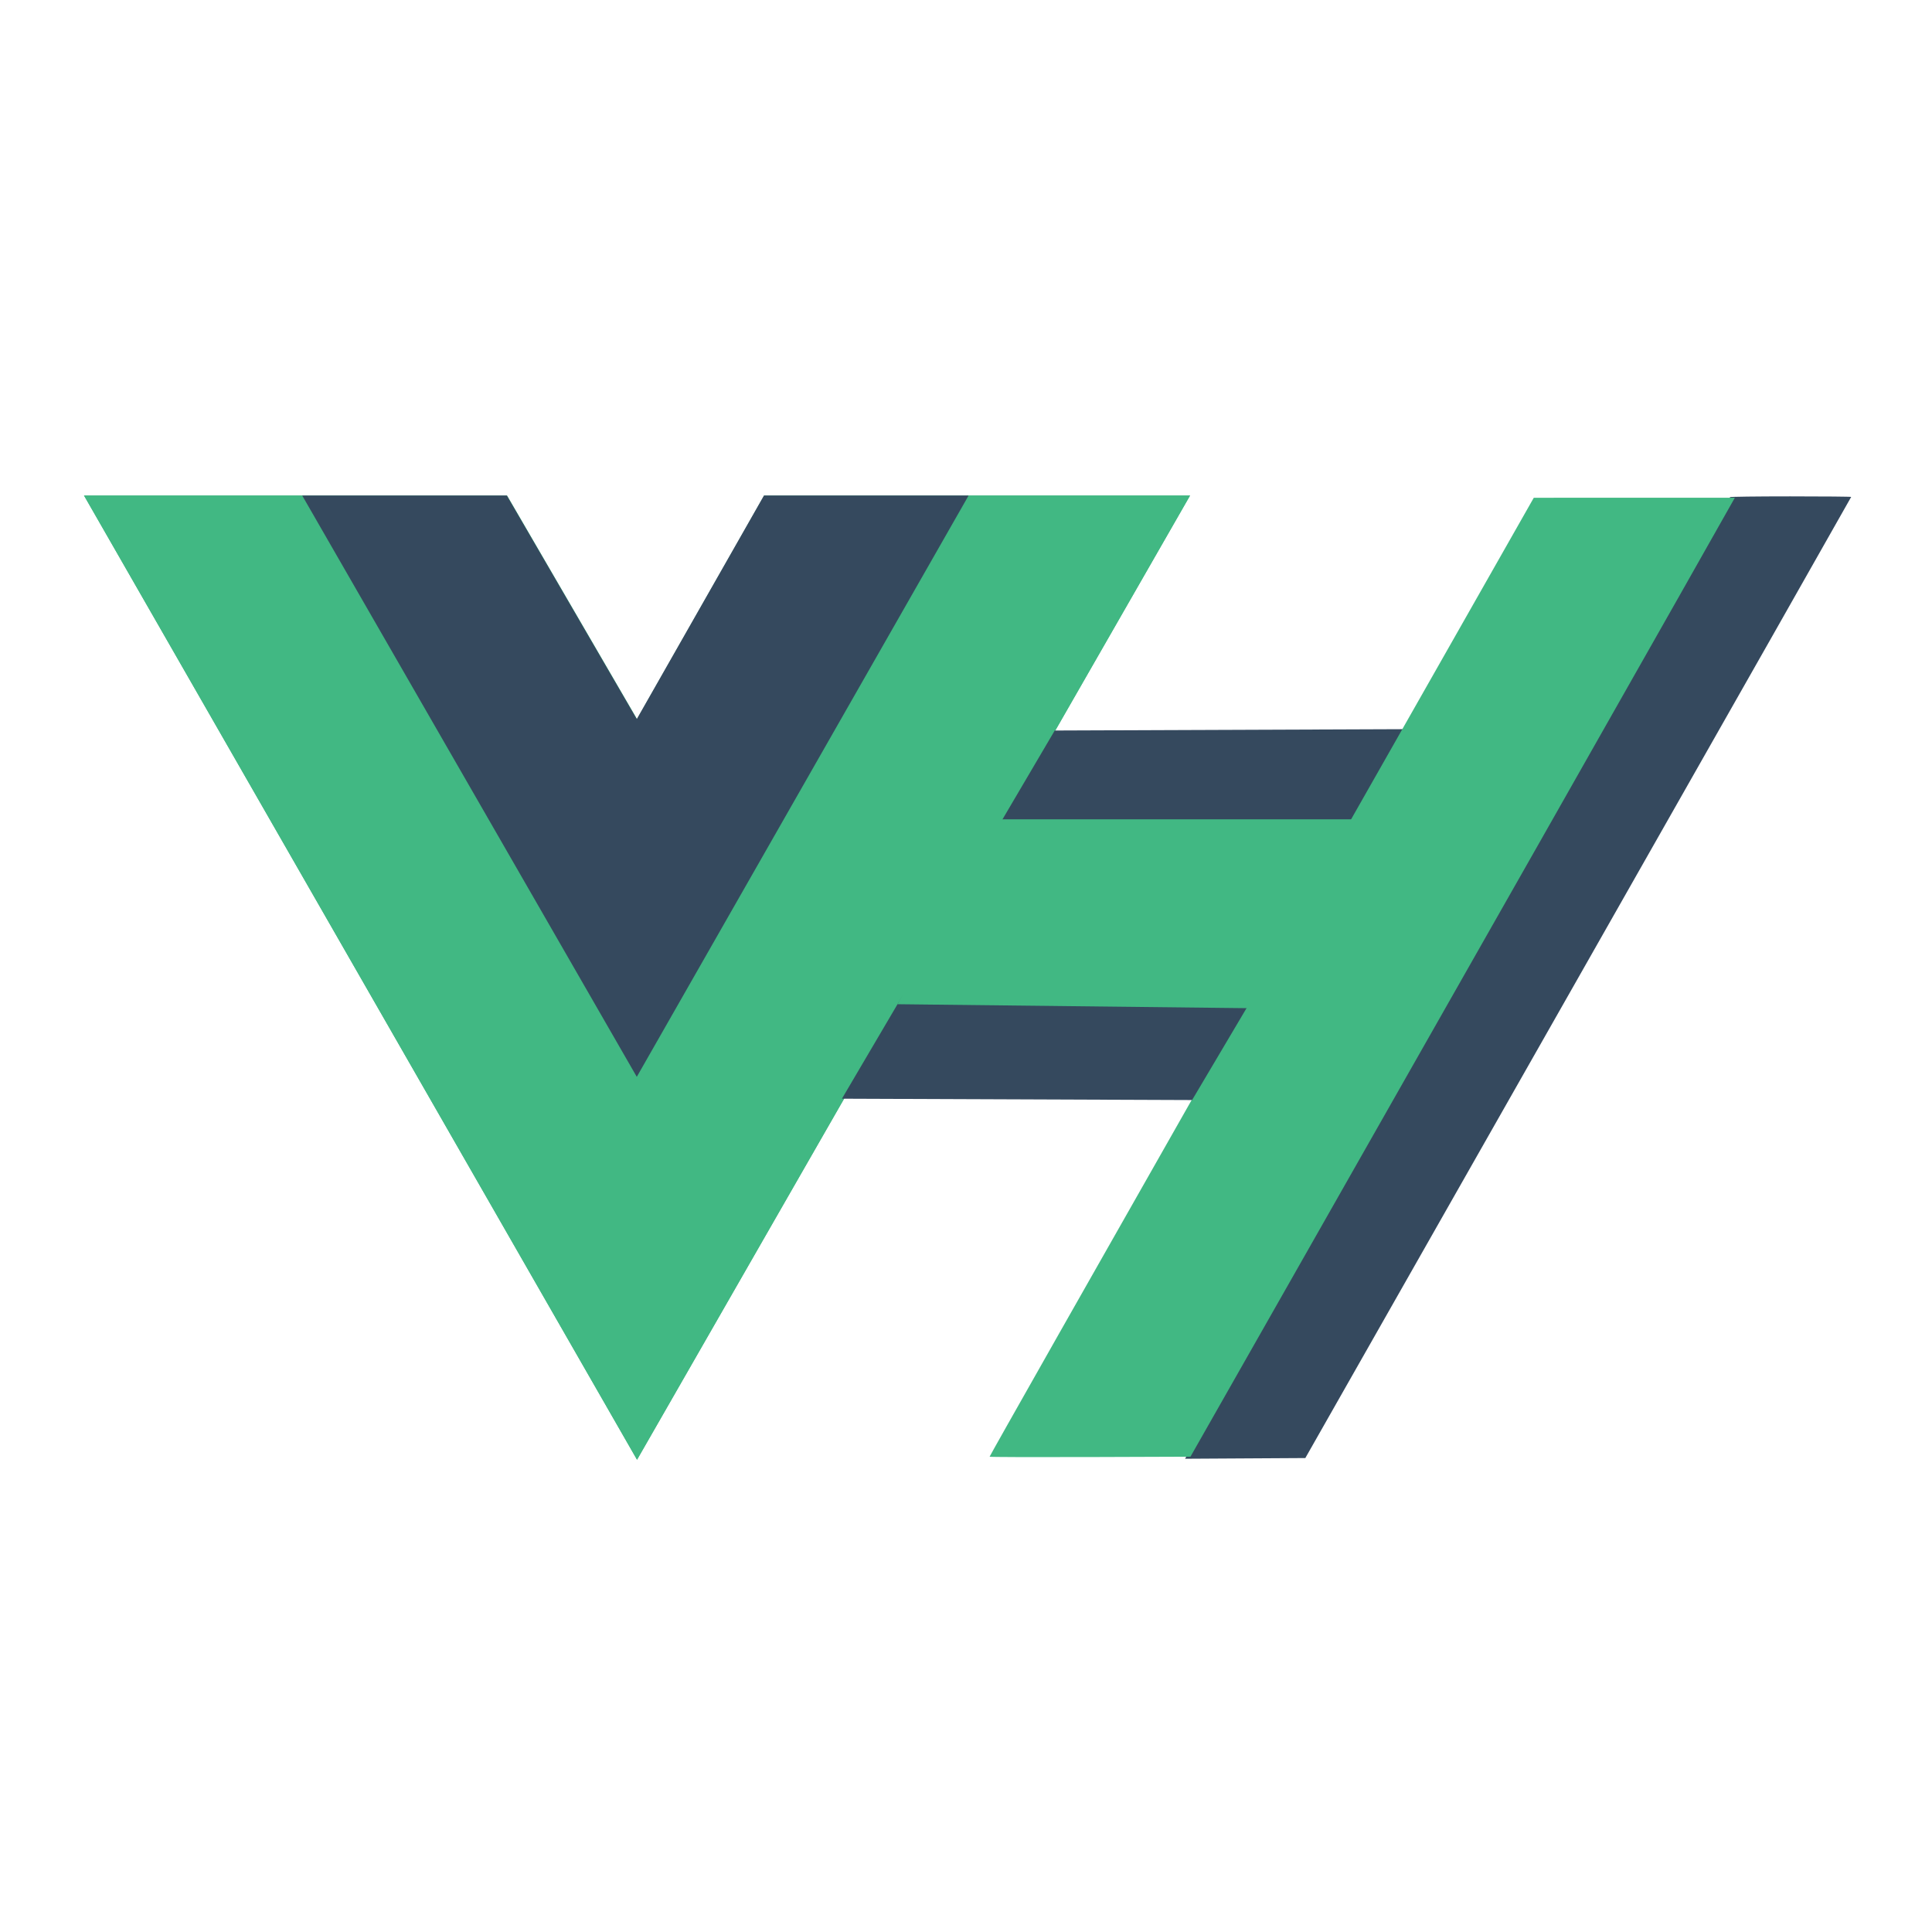
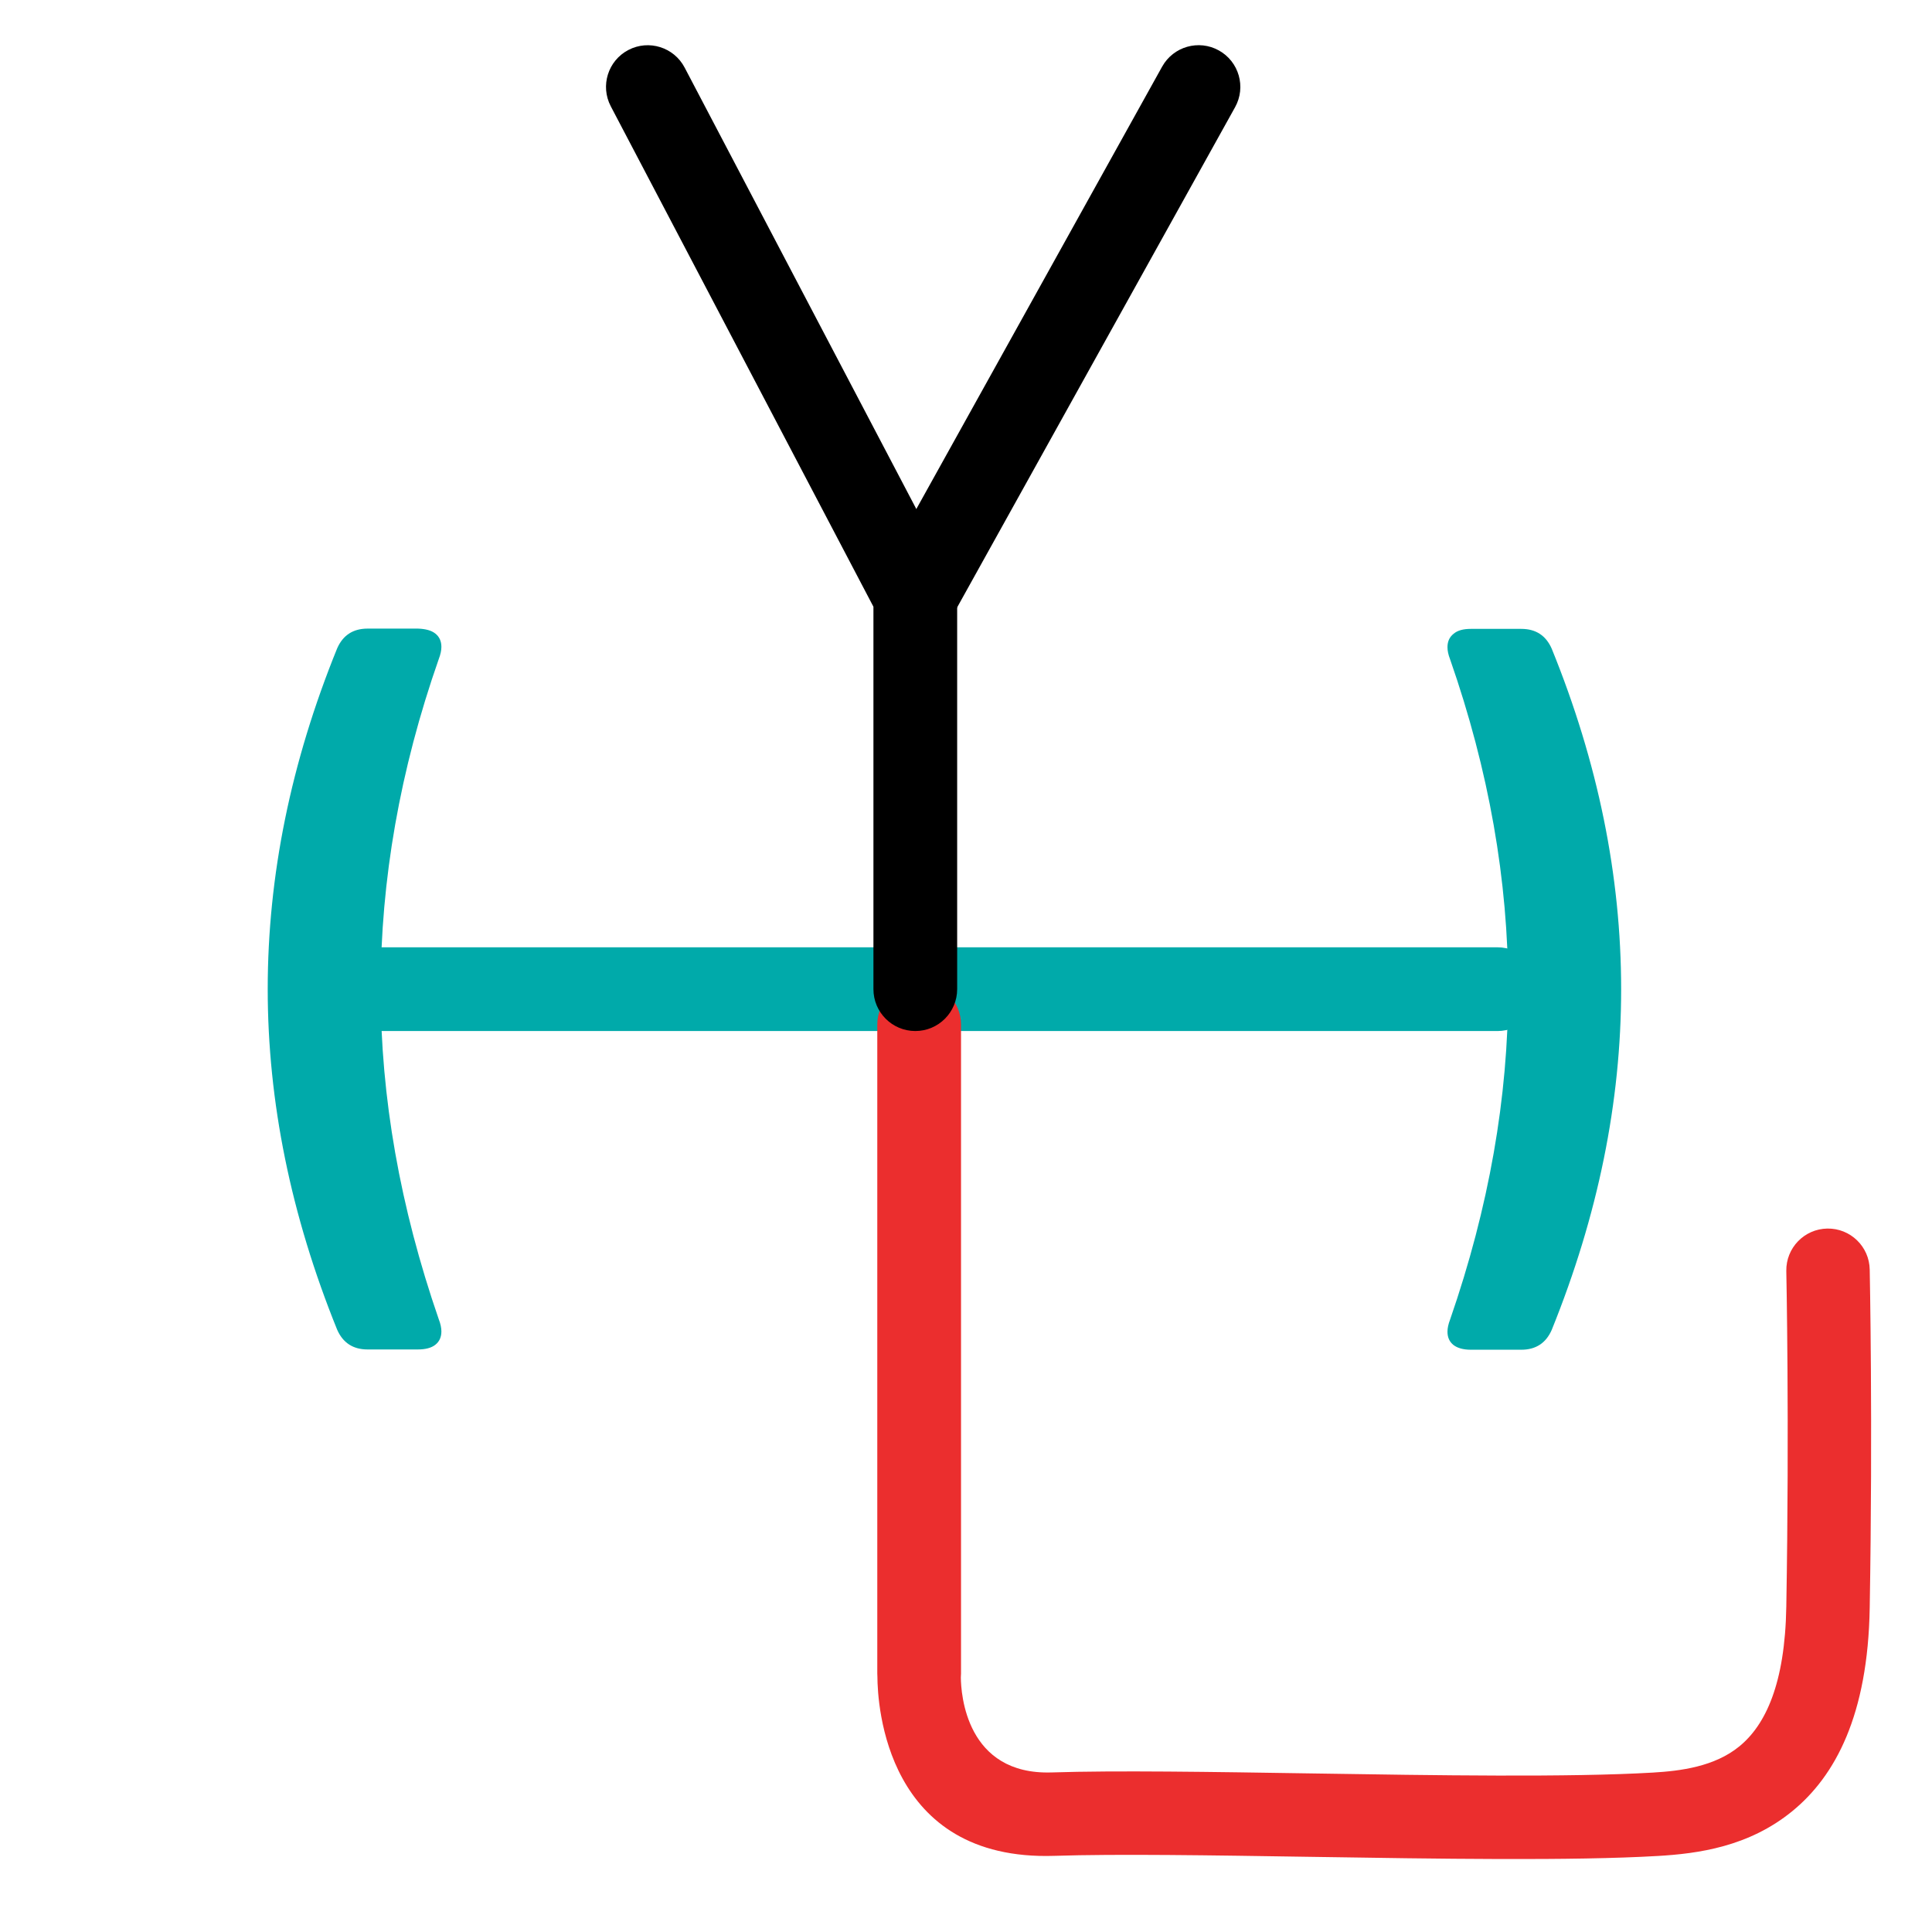
- <svg xmlns="http://www.w3.org/2000/svg" width="1200" height="1200" class="icon" viewBox="0 0 3280.944 2800">
-   <path fill="#41b883" d="M1645.332 601.004h375.675L1081.82 2238.478 142.636 601.004h718.477l220.708 379.704 216.013-379.704z" />
-   <path fill="#41b883" d="M142.636 601.004l939.185 1637.474 939.186-1637.474h-375.675l-563.51 982.484-568.208-982.484z" />
-   <path fill="#35495e" d="M513.188 601.004l568.207 987.23 563.511-987.23h-347.498l-216.013 379.704-220.708-379.704zM1607.792 1311.83l594.678 2.293 187.353-316.325-598.662 2.292zM2198.506 1909.57C2867.436 732.7 2939.502 605.426 2937.874 603.78c-.715-.723 45.303-1.314 102.262-1.314s103.562.428 103.562.951c0 .523-208.57 367.978-463.491 816.567L2216.715 2235.6l-102.1.596-102.102.596z" />
-   <path fill="#41b883" d="M1680.563 2233.328c0-1.34 168.208-298.145 440.375-777.048a4135645.775 4135645.775 0 00337.619-594.19l146.13-257.25 170.746-.04 170.747-.04-5.536 9.741c-3.044 5.358-43.727 77.302-90.407 159.875-85.356 150.992-337.562 595.163-656.602 1156.373l-172 302.559-170.536.588c-93.795.322-170.536.069-170.536-.567z" />
-   <path fill="#35495e" d="M1429.783 1625.351l594.679 2.292 187.353-316.324-598.662 2.292z" />
-   <path fill="#41b883" d="M1524.207 1464.903l608.285 6.877 173.746-320.909h-619.072z" />
+ <svg xmlns="http://www.w3.org/2000/svg" xml:space="preserve" width="211.667mm" height="211.667mm" version="1.1" style="shape-rendering:geometricPrecision; text-rendering:geometricPrecision; image-rendering:optimizeQuality; fill-rule:evenodd; clip-rule:evenodd" viewBox="0 0 6659 6659">
+   <defs>
+     <style type="text/css">
+    
+     .fil0 {fill:none}
+     .fil3 {fill:black;fill-rule:nonzero}
+     .fil1 {fill:#00AAAA;fill-rule:nonzero}
+     .fil2 {fill:#EB2E2E;fill-rule:nonzero}
+    
+   </style>
+   </defs>
+   <g id="图层_x0020_1">
+     <rect class="fil0" x="0" y="0" width="6659" height="6659" />
+     <g id="_2047062203360">
+       <path class="fil1" d="M1500.45 2183.67c13.77,10.91 20.89,26.11 20.89,46.04 0,11.87 -2.85,25.64 -9.02,41.77 -133.86,382.12 -200.32,761.88 -200.32,1137.85 0,372.64 66.93,751.92 200.32,1137.85 6.18,15.66 9.02,29.9 9.02,41.77 0,19.94 -7.12,35.13 -20.89,46.05 -13.76,10.91 -34.18,16.13 -59.81,16.13l-173.74 0.03c-49.84,0 -84.98,-22.78 -104.91,-68.36 -159.5,-393.99 -239.25,-785.62 -239.25,-1173.92 0,-390.2 79.75,-781.35 239.25,-1173.92 19.94,-45.58 55.06,-68.36 104.91,-68.36l173.74 -0.01c26.11,0.95 46.05,6.18 59.81,17.09z" />
+       <path class="fil1" d="M5069.68 2167.54l173.74 0c49.84,0 84.98,22.78 104.9,68.36 159.5,392.1 239.25,783.25 239.25,1173.92 0,388.3 -79.75,779.46 -239.25,1173.92 -19.94,45.58 -55.06,68.36 -104.9,68.36l-173.74 0c-26.11,0 -46.05,-5.69 -59.81,-16.13 -13.76,-10.91 -20.88,-26.11 -20.88,-46.05 0,-11.87 2.85,-25.63 9.02,-41.77 133.86,-386.41 200.32,-765.69 200.32,-1137.85 0,-376.44 -66.93,-755.72 -200.32,-1137.85 -6.18,-15.66 -9.02,-29.9 -9.02,-41.77 0,-19.94 7.12,-35.13 20.88,-46.04 13.78,-11.88 33.71,-17.1 59.81,-17.1z" />
+       <path class="fil1" d="M1177.18 3553.65c-79.68,0 -144.3,-64.62 -144.3,-144.3 0,-79.69 64.62,-144.3 144.3,-144.3l3984.13 0c79.69,0 144.3,64.62 144.3,144.3 0,79.69 -64.62,144.3 -144.3,144.3l-3984.13 0z" />
+       <path class="fil2" d="M3023.75 3531.34c0,-79.68 64.62,-144.3 144.3,-144.3 79.69,0 144.3,64.62 144.3,144.3l0 2236.78c0,4.6 -0.23,9.15 -0.64,13.64 0.54,56.09 17.92,336.88 313.24,327.28 219.67,-7.17 550.14,-1.99 895.92,3.42 432.01,6.77 888.37,13.9 1175.99,-2.92 94.57,-5.6 212.13,-19.93 298.25,-90.43 89.07,-72.89 157.34,-213.62 161.73,-482.06 10.86,-636.45 0.02,-1155.1 0,-1156.59 -1.24,-79.38 62.1,-144.76 141.48,-146 79.38,-1.24 144.76,62.1 146,141.48 0.01,1.51 10.95,524.21 0,1165.63 -6.04,370.47 -118.88,579.88 -266.58,700.75 -150.59,123.27 -325.48,146.5 -463.98,154.66l-0.57 0c-291.87,17.12 -756.78,9.84 -1196.85,2.95 -341.1,-5.34 -667.11,-10.44 -882.38,-3.42 -581.13,18.88 -609.37,-521.33 -609.81,-617.66 -0.27,-3.55 -0.41,-7.13 -0.41,-10.74l0 -2236.78z" />
+       <path class="fil3" d="M2105.04 366.12c-36.72,-70.35 -9.47,-157.18 60.87,-193.9 70.35,-36.72 157.18,-9.47 193.9,60.87l922.33 1757.32c11.1,21.28 16.35,44.07 16.33,66.52l0.58 0 0 1352.41c0,79.69 -64.62,144.3 -144.3,144.3 -79.68,0 -144.3,-64.62 -144.3,-144.3l0 -1318.13 -905.42 -1725.09z" />
+       <path class="fil3" d="M3280.47 2126.82c-38.59,69.42 -126.18,94.41 -195.6,55.81 -69.42,-38.59 -94.41,-126.18 -55.82,-195.6l976.45 -1757.32c38.59,-69.42 126.18,-94.41 195.6,-55.82 69.42,38.59 94.41,126.18 55.82,195.6l-976.45 1757.32z" />
+     </g>
+   </g>
</svg>
